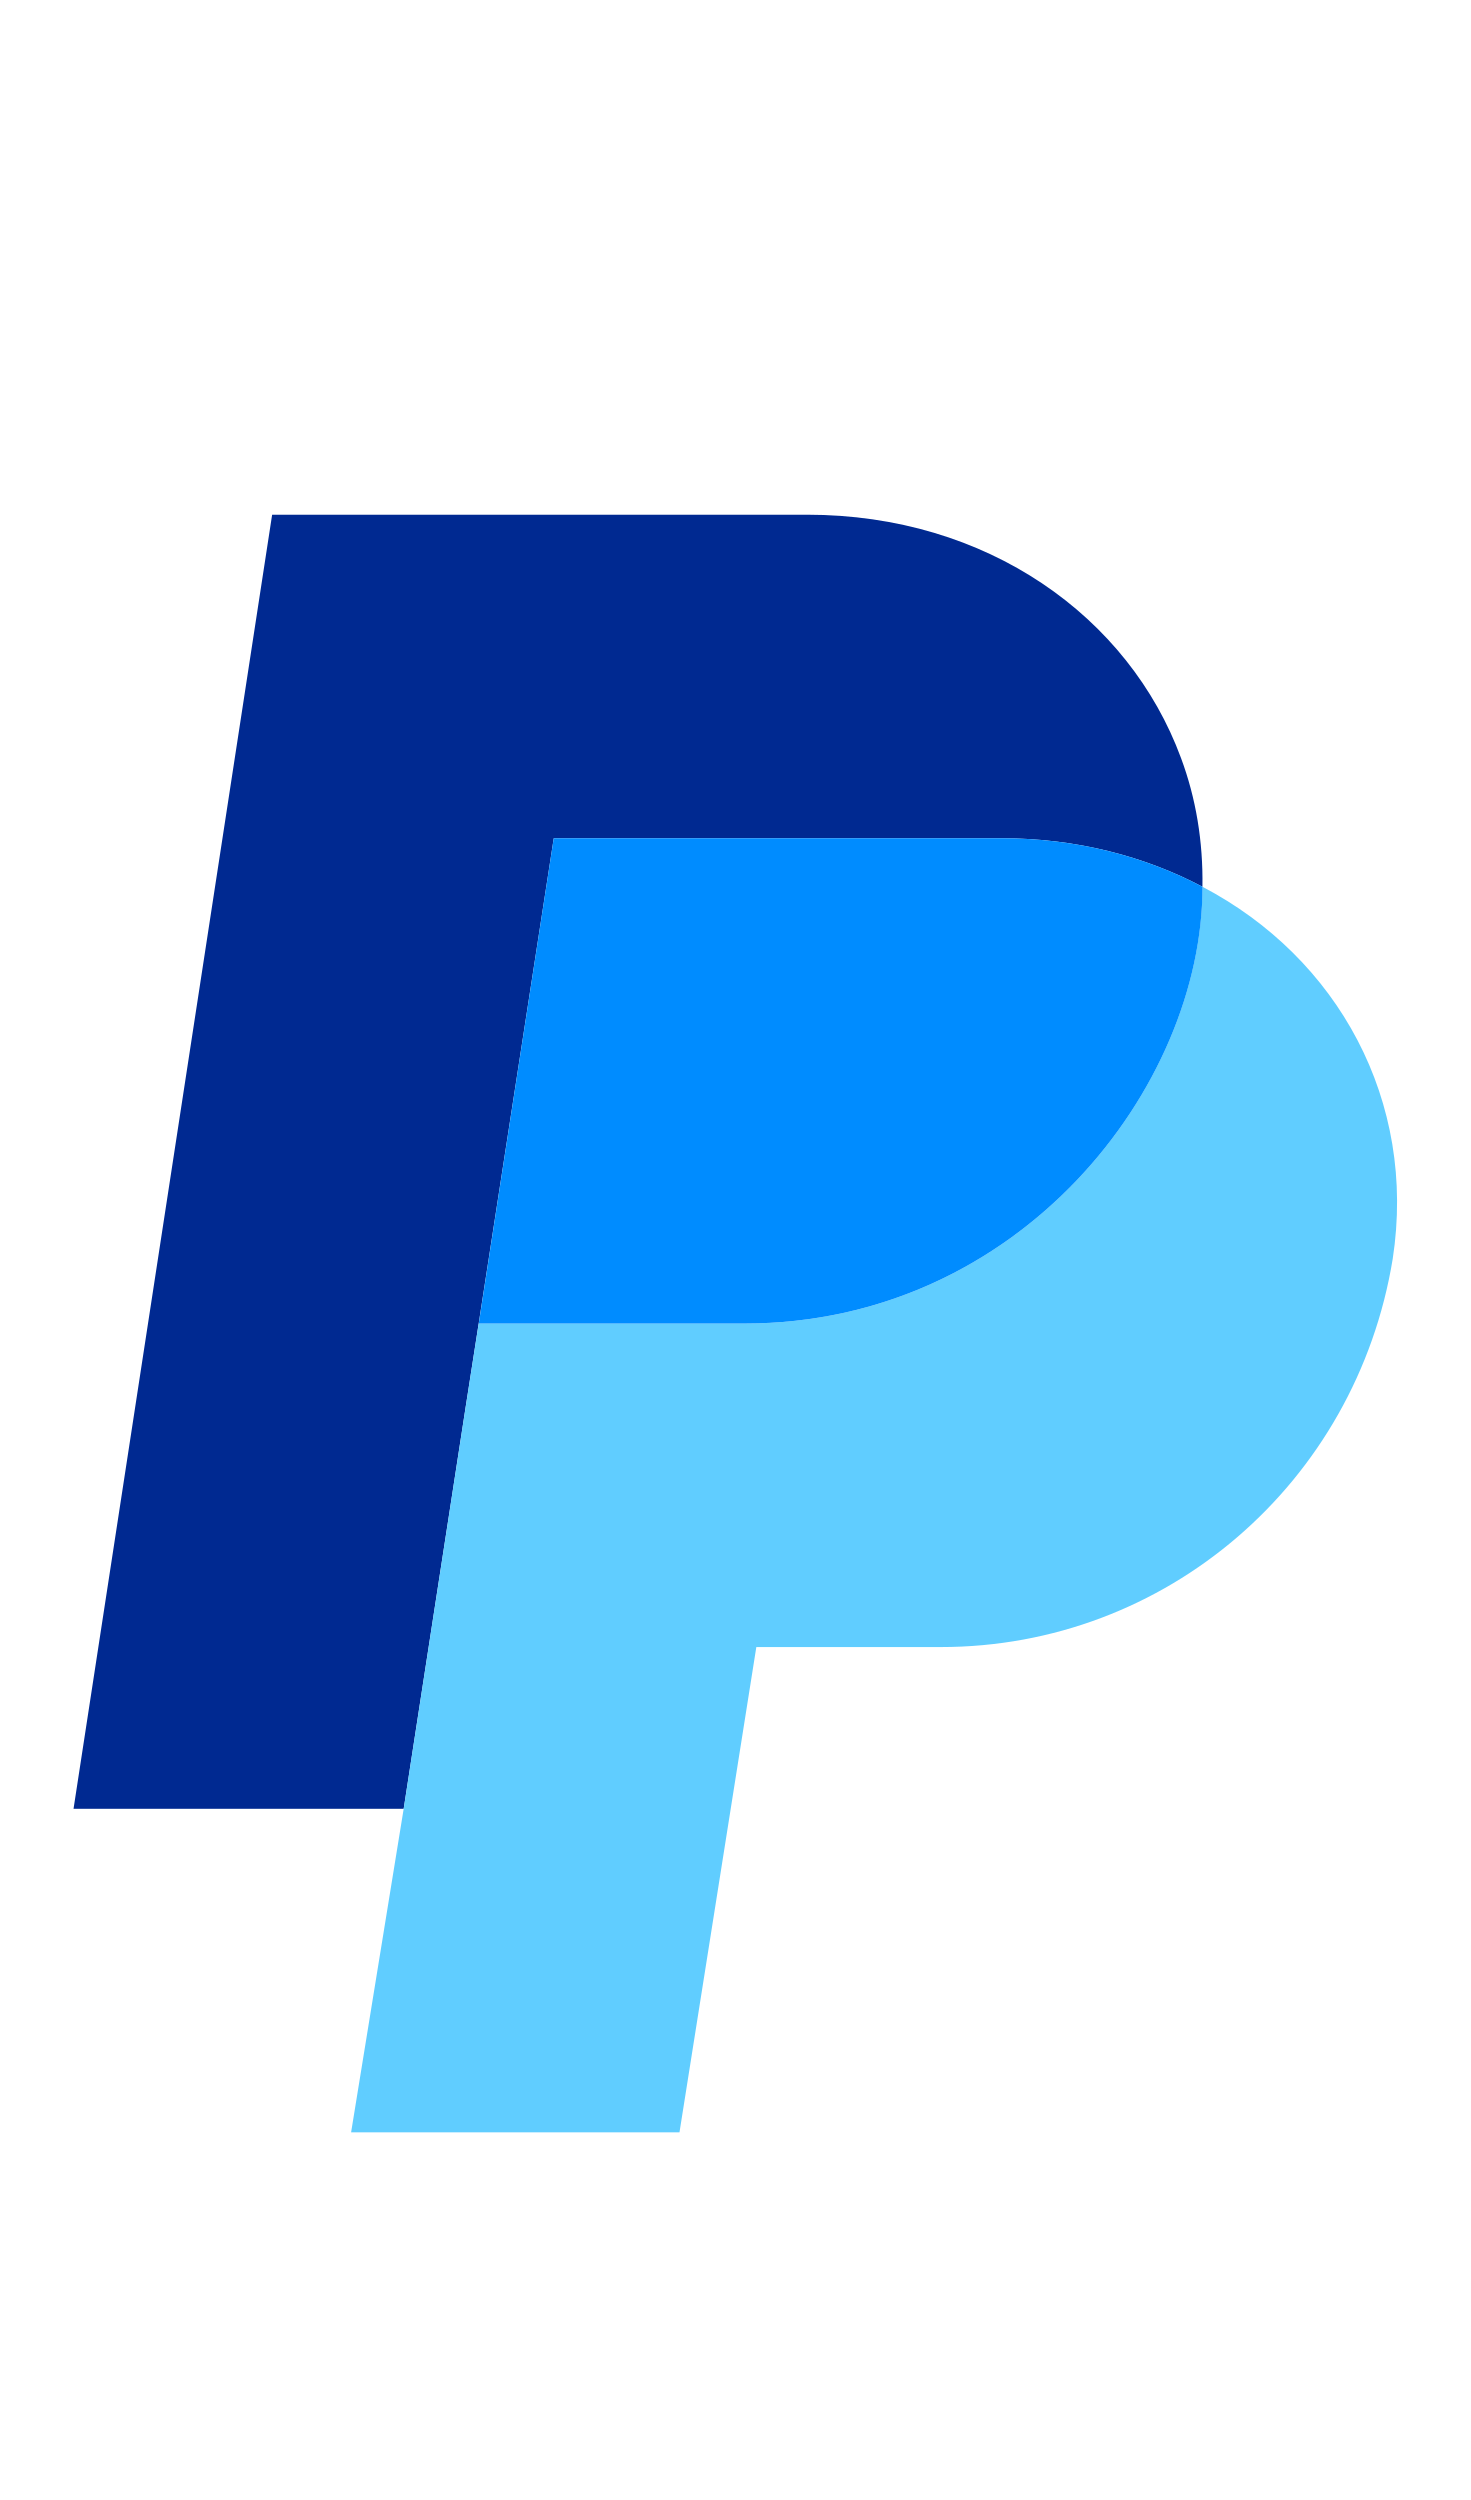
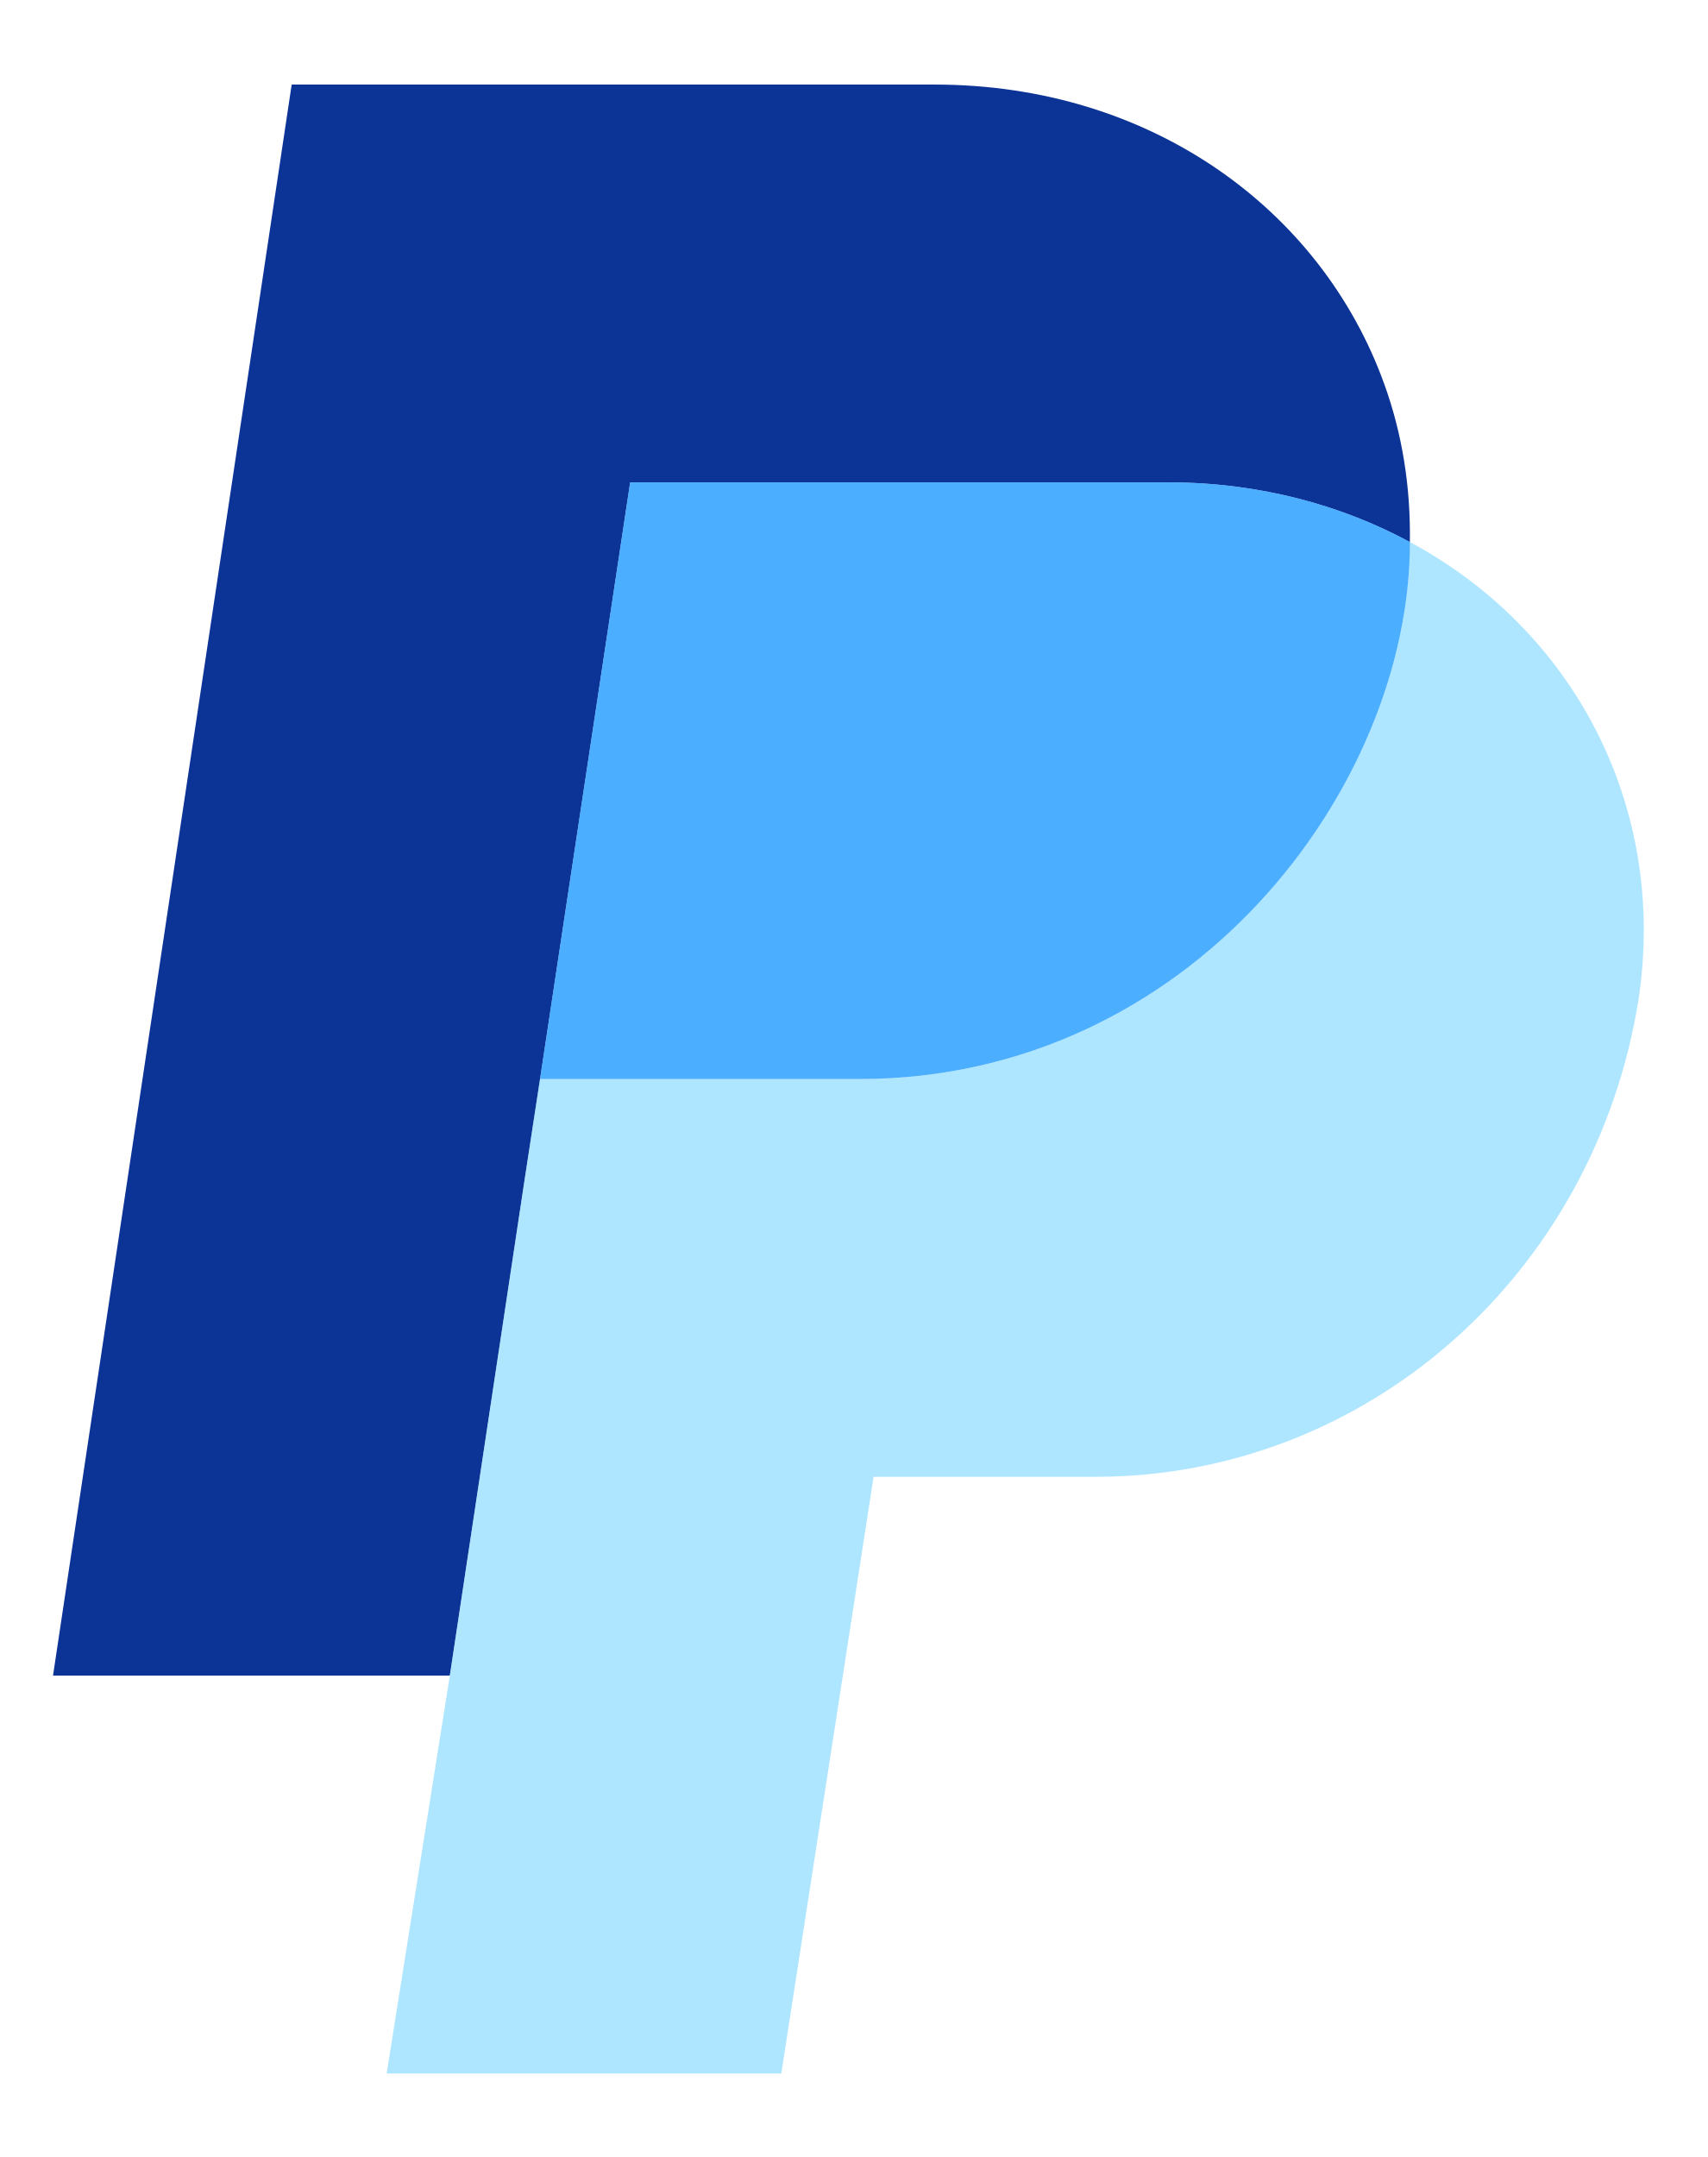
- <svg xmlns="http://www.w3.org/2000/svg" width="20" height="34" viewBox="0 0 20 34" fill="none">
-   <g clip-path="url(#clip0_4189_85875)">
-     <path fill-rule="evenodd" clip-rule="evenodd" d="M16.353 12.06C15.579 11.65 14.643 11.4 13.623 11.4H7.531L6.51 18H6.51L6.333 19.135L5.49 24.6H1L3.701 7H10.976C13.425 7 15.353 8.385 16.062 10.31C16.265 10.855 16.363 11.445 16.353 12.06Z" fill="#002991" />
-     <path d="M18.941 17.12C18.443 20.17 15.855 22.4 12.795 22.4H10.286L9.241 29H4.775L5.49 24.6L6.333 19.135L6.51 18H10.123C13.869 18 16.353 14.785 16.353 12.06C18.197 13.025 19.271 14.975 18.941 17.12Z" fill="#60CDFF" />
-     <path d="M16.354 12.06C15.58 11.65 14.643 11.4 13.623 11.4H7.531L6.511 18H10.124C13.869 18 16.354 14.785 16.354 12.06Z" fill="#008CFF" />
+ <svg xmlns="http://www.w3.org/2000/svg" width="19" height="24" viewBox="0 0 19 24" fill="none">
+   <g clip-path="url(#clip0_8882_6465)">
+     <path opacity="0.95" d="M10.401 0.941C12.81 0.941 14.706 2.334 15.404 4.27C15.603 4.818 15.7 5.412 15.69 6.031C14.929 5.619 14.008 5.367 13.005 5.367H7.013L6.01 12.006L5.835 13.147L5.006 18.644H0.59L3.246 0.941H10.401Z" fill="#002991" />
+     <path opacity="0.5" d="M18.235 11.121C17.745 14.189 15.2 16.432 12.19 16.432H9.722L8.695 23.071H4.303L5.006 18.645L5.835 13.148L6.009 12.006H9.562C13.247 12.006 15.69 8.772 15.69 6.031C17.503 7.002 18.56 8.963 18.235 11.121Z" fill="#60CDFF" />
+     <path opacity="0.7" d="M15.691 6.031C14.929 5.619 14.008 5.367 13.005 5.367H7.013L6.01 12.006H9.563C13.247 12.006 15.691 8.772 15.691 6.031Z" fill="#008CFF" />
  </g>
</svg>
